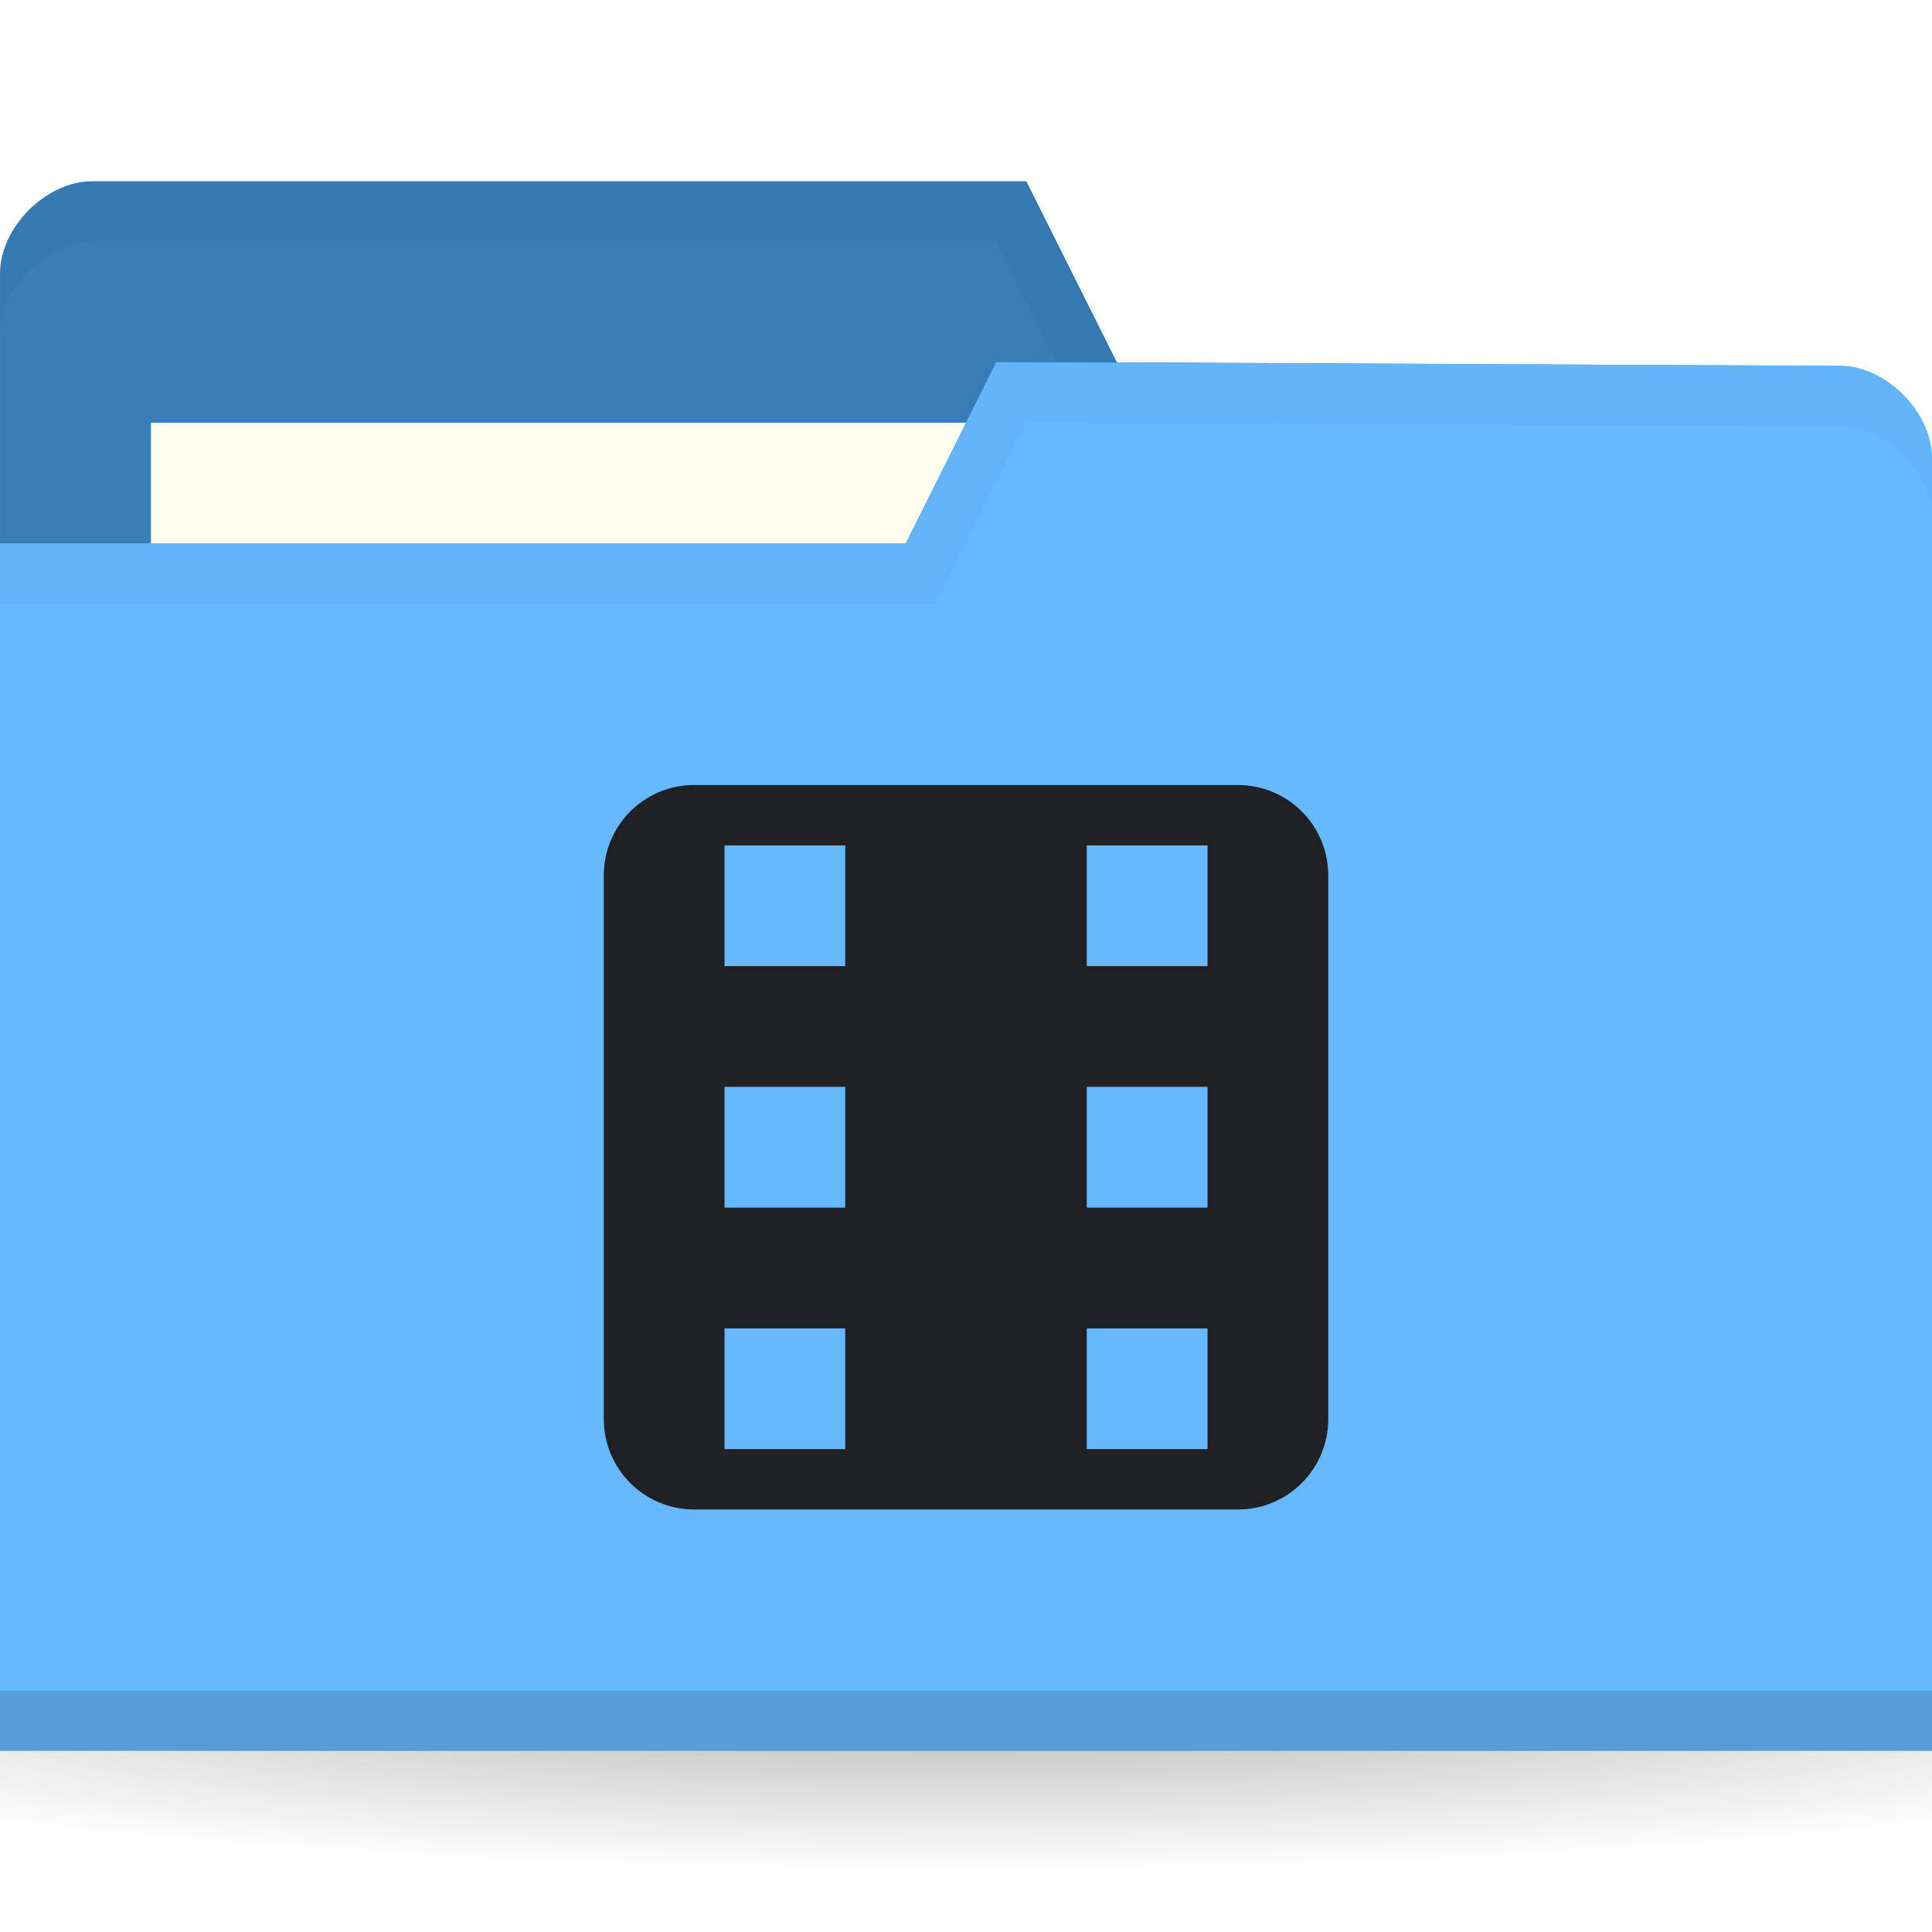
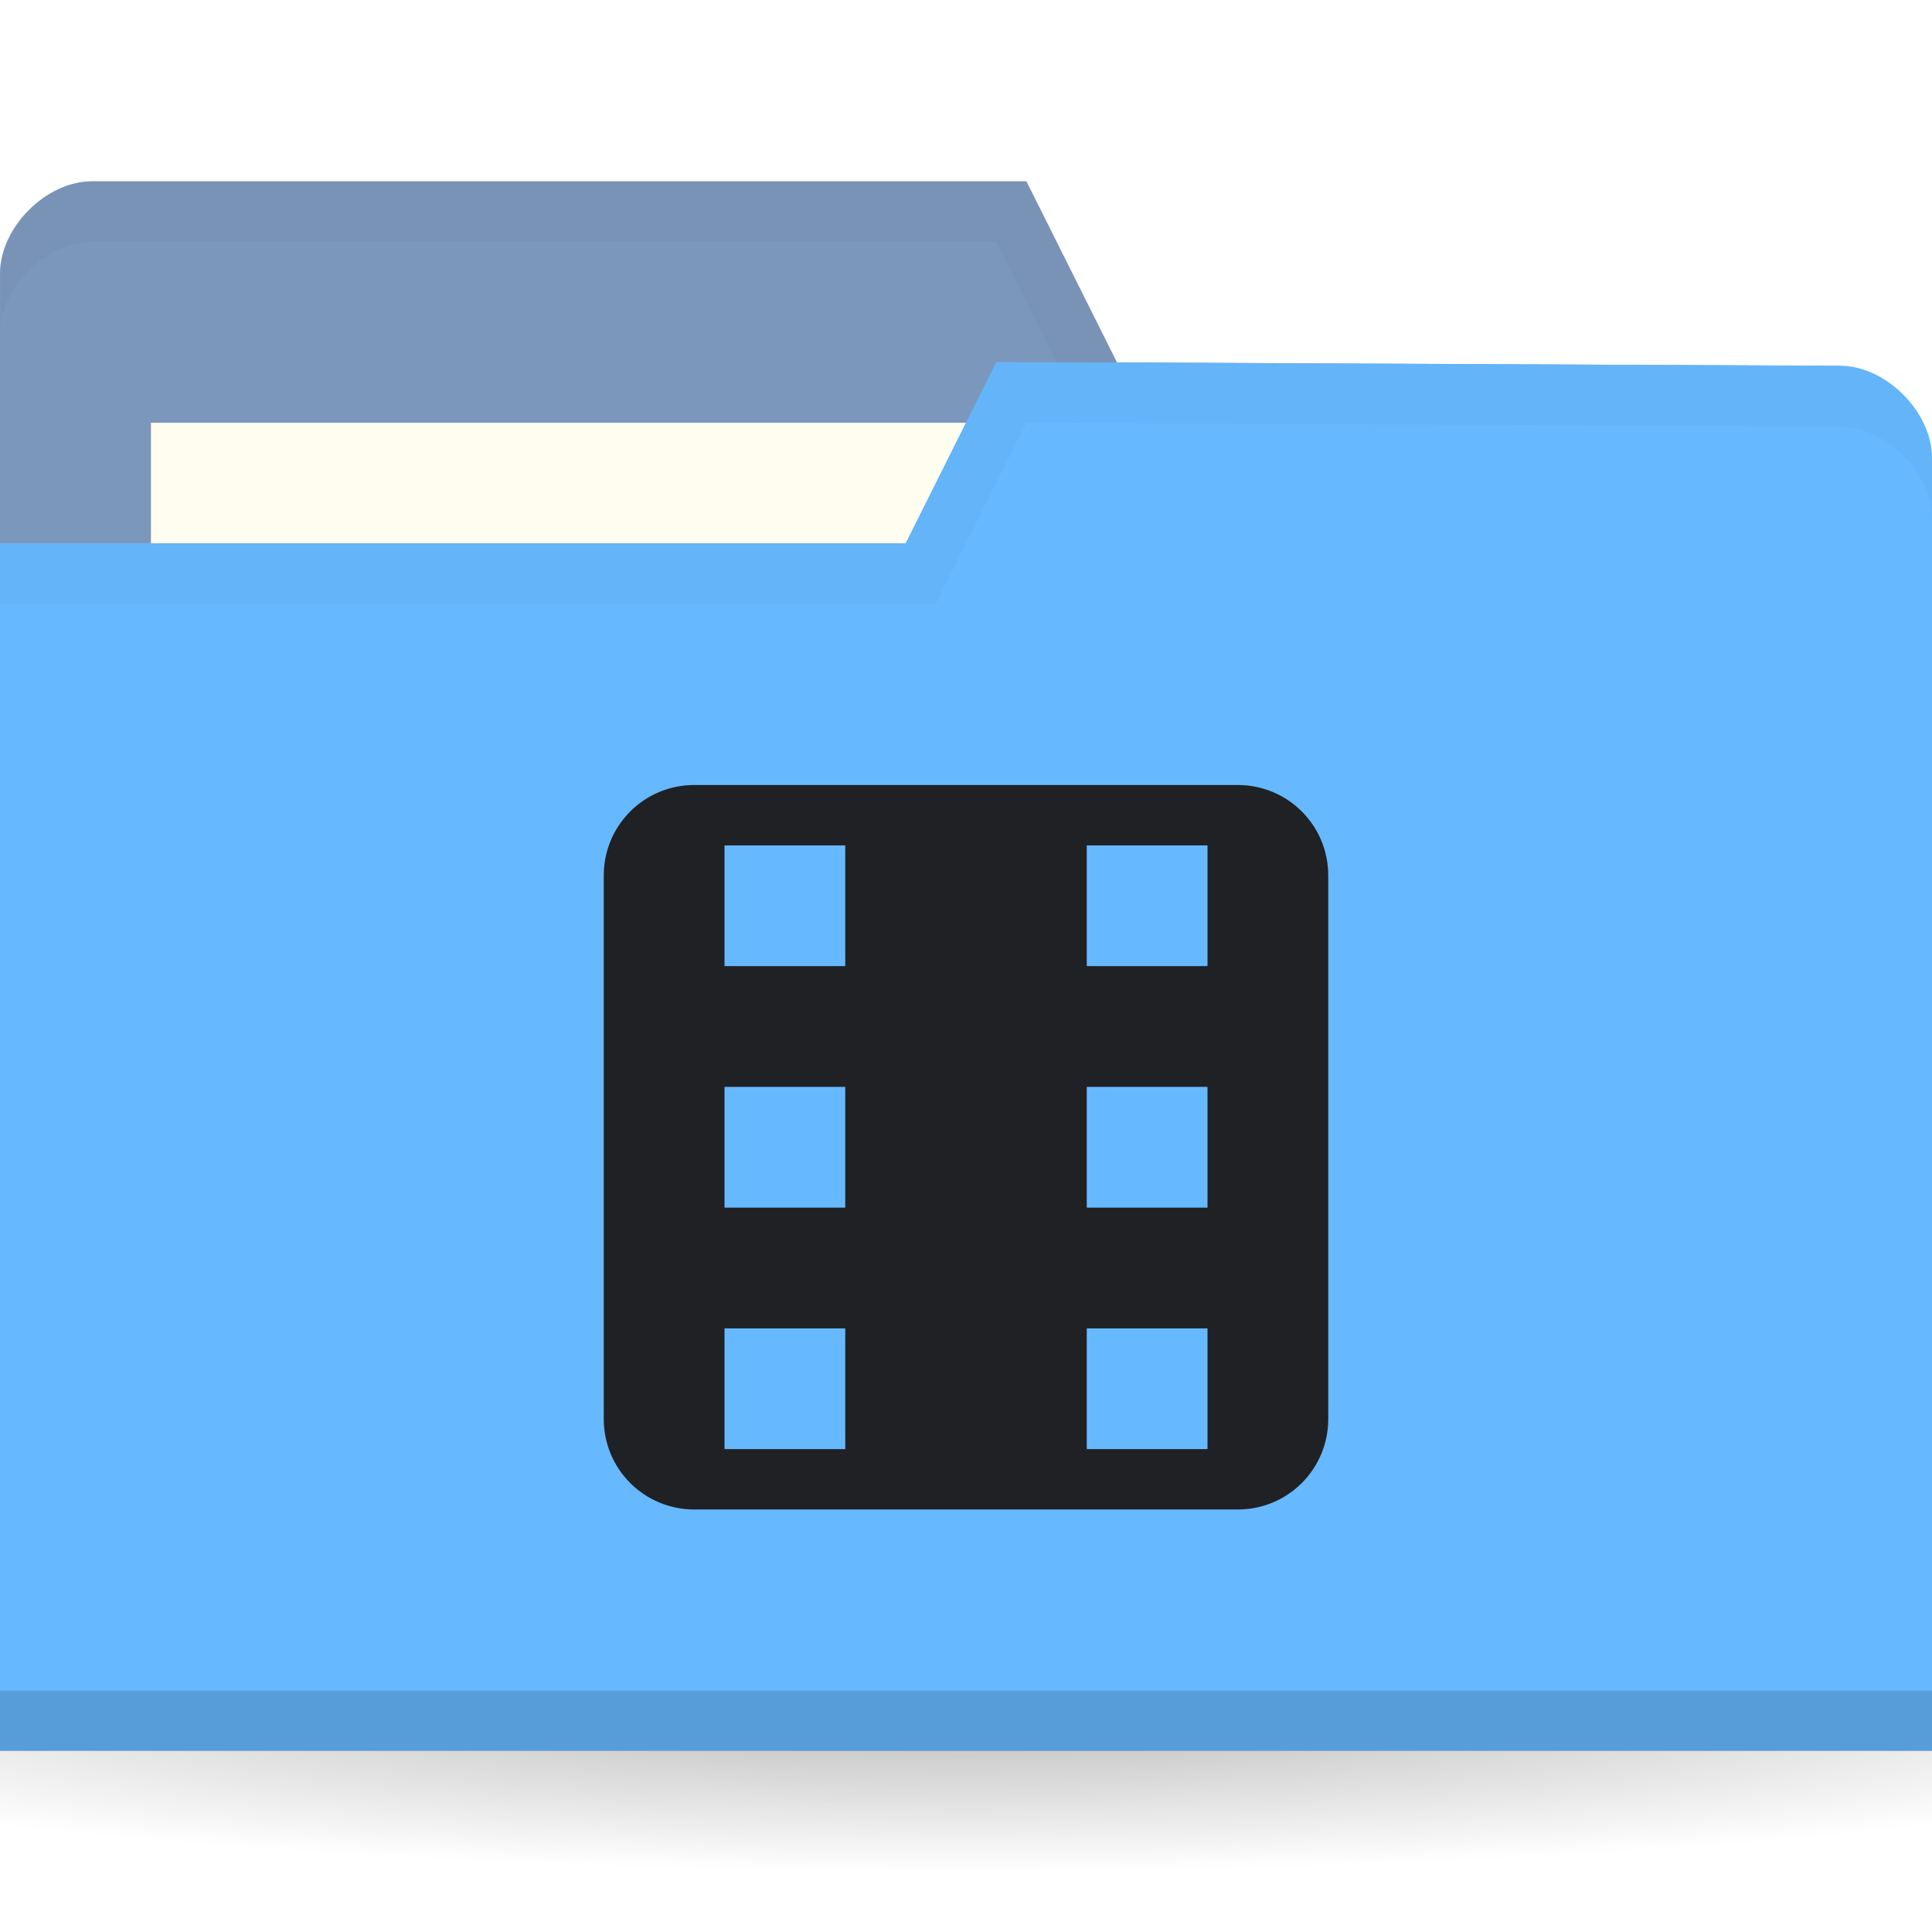
<svg xmlns="http://www.w3.org/2000/svg" viewBox="0 0 32 32">
  <defs>
    <radialGradient id="radialGradient3031" gradientUnits="userSpaceOnUse" gradientTransform="matrix(1,0,0,0.1044776,0,50.59701)" cx="32.5" cy="56.5" r="33.5">
      <stop style="stop-color:#000;stop-opacity:1" />
      <stop offset="1" style="stop-color:#000;stop-opacity:0" />
    </radialGradient>
  </defs>
  <g transform="translate(0,-1020.362)">
    <path d="m 66 56.5 a 33.5 3.5 0 1 1 -67 0 33.5 3.5 0 1 1 67 0 z" transform="matrix(0.7164179,0,0,0.8571429,-7.283582,999.9336)" style="fill:url(#radialGradient3031);opacity:0.3;fill-opacity:1;stroke:none" />
    <g transform="matrix(0.5,0,0,0.5,20.82363,508.499)">
-       <path d="m -41.647 1032.79 0 42.823 64 0 0 -21.412 -3.048 -18.353 -23.952 -0.118 -3 -6 -30.952 0 c -1.524 0 -3.048 1.53 -3.048 3.059 z" style="fill:#387db7;fill-opacity:1;stroke:none" />
+       <path d="m -41.647 1032.79 0 42.823 64 0 0 -21.412 -3.048 -18.353 -23.952 -0.118 -3 -6 -30.952 0 c -1.524 0 -3.048 1.53 -3.048 3.059 z" style="fill:#7c97bc;fill-opacity:1;stroke:none" />
      <rect y="1037.73" x="-36.647" height="11.882" width="31.571" style="fill:#fffdf0;fill-opacity:1;stroke:none" />
      <path d="m -38.585 1029.73 c -1.524 0 -3.063 1.533 -3.063 3.063 l 0 2 c 0 -1.529 1.539 -3.063 3.063 -3.063 l 29.938 0 3 6 24.938 0.125 3.063 18.344 0 -2 -3.063 -18.344 -23.938 -0.125 -3 -6 z" style="fill:#000;opacity:0.03;fill-opacity:1;stroke:none" />
      <path d="m 22.353 1038.9 0 42.823 -64 0 0 -40 30 0 3 -6 27.952 0.118 c 1.524 0 3.048 1.53 3.048 3.059 z" style="fill:#66b9ff;fill-opacity:1;stroke:none" />
      <path d="m -41.647 1079.73 0 2 64 0 0 -2 z" style="fill:#000;opacity:0.15;fill-opacity:1;stroke:none" />
      <path d="m -8.647 1035.73 -3 6 -30 0 0 2 31 0 3 -6 26.938 0.125 c 1.524 0 3.063 1.533 3.063 3.063 l 0 -2 c 0 -1.529 -1.539 -3.063 -3.063 -3.063 z" style="fill:#000;opacity:0.03;fill-opacity:1;stroke:none" />
      <path d="m -18.647 1049.73 c -1.662 0 -3 1.338 -3 3 l 0 18 c 0 1.662 1.338 3 3 3 l 18 0 c 1.662 0 3 -1.338 3 -3 l 0 -18 c 0 -1.662 -1.338 -3 -3 -3 z m 1 2 4 0 0 4 -4 0 z m 12 0 4 0 0 4 -4 0 z m -12 8 4 0 0 4 -4 0 z m 12 0 4 0 0 4 -4 0 z m -12 8 4 0 0 4 -4 0 z m 12 0 4 0 0 4 -4 0 z" style="fill:#202124;opacity:1;fill-opacity:1" />
    </g>
  </g>
</svg>
